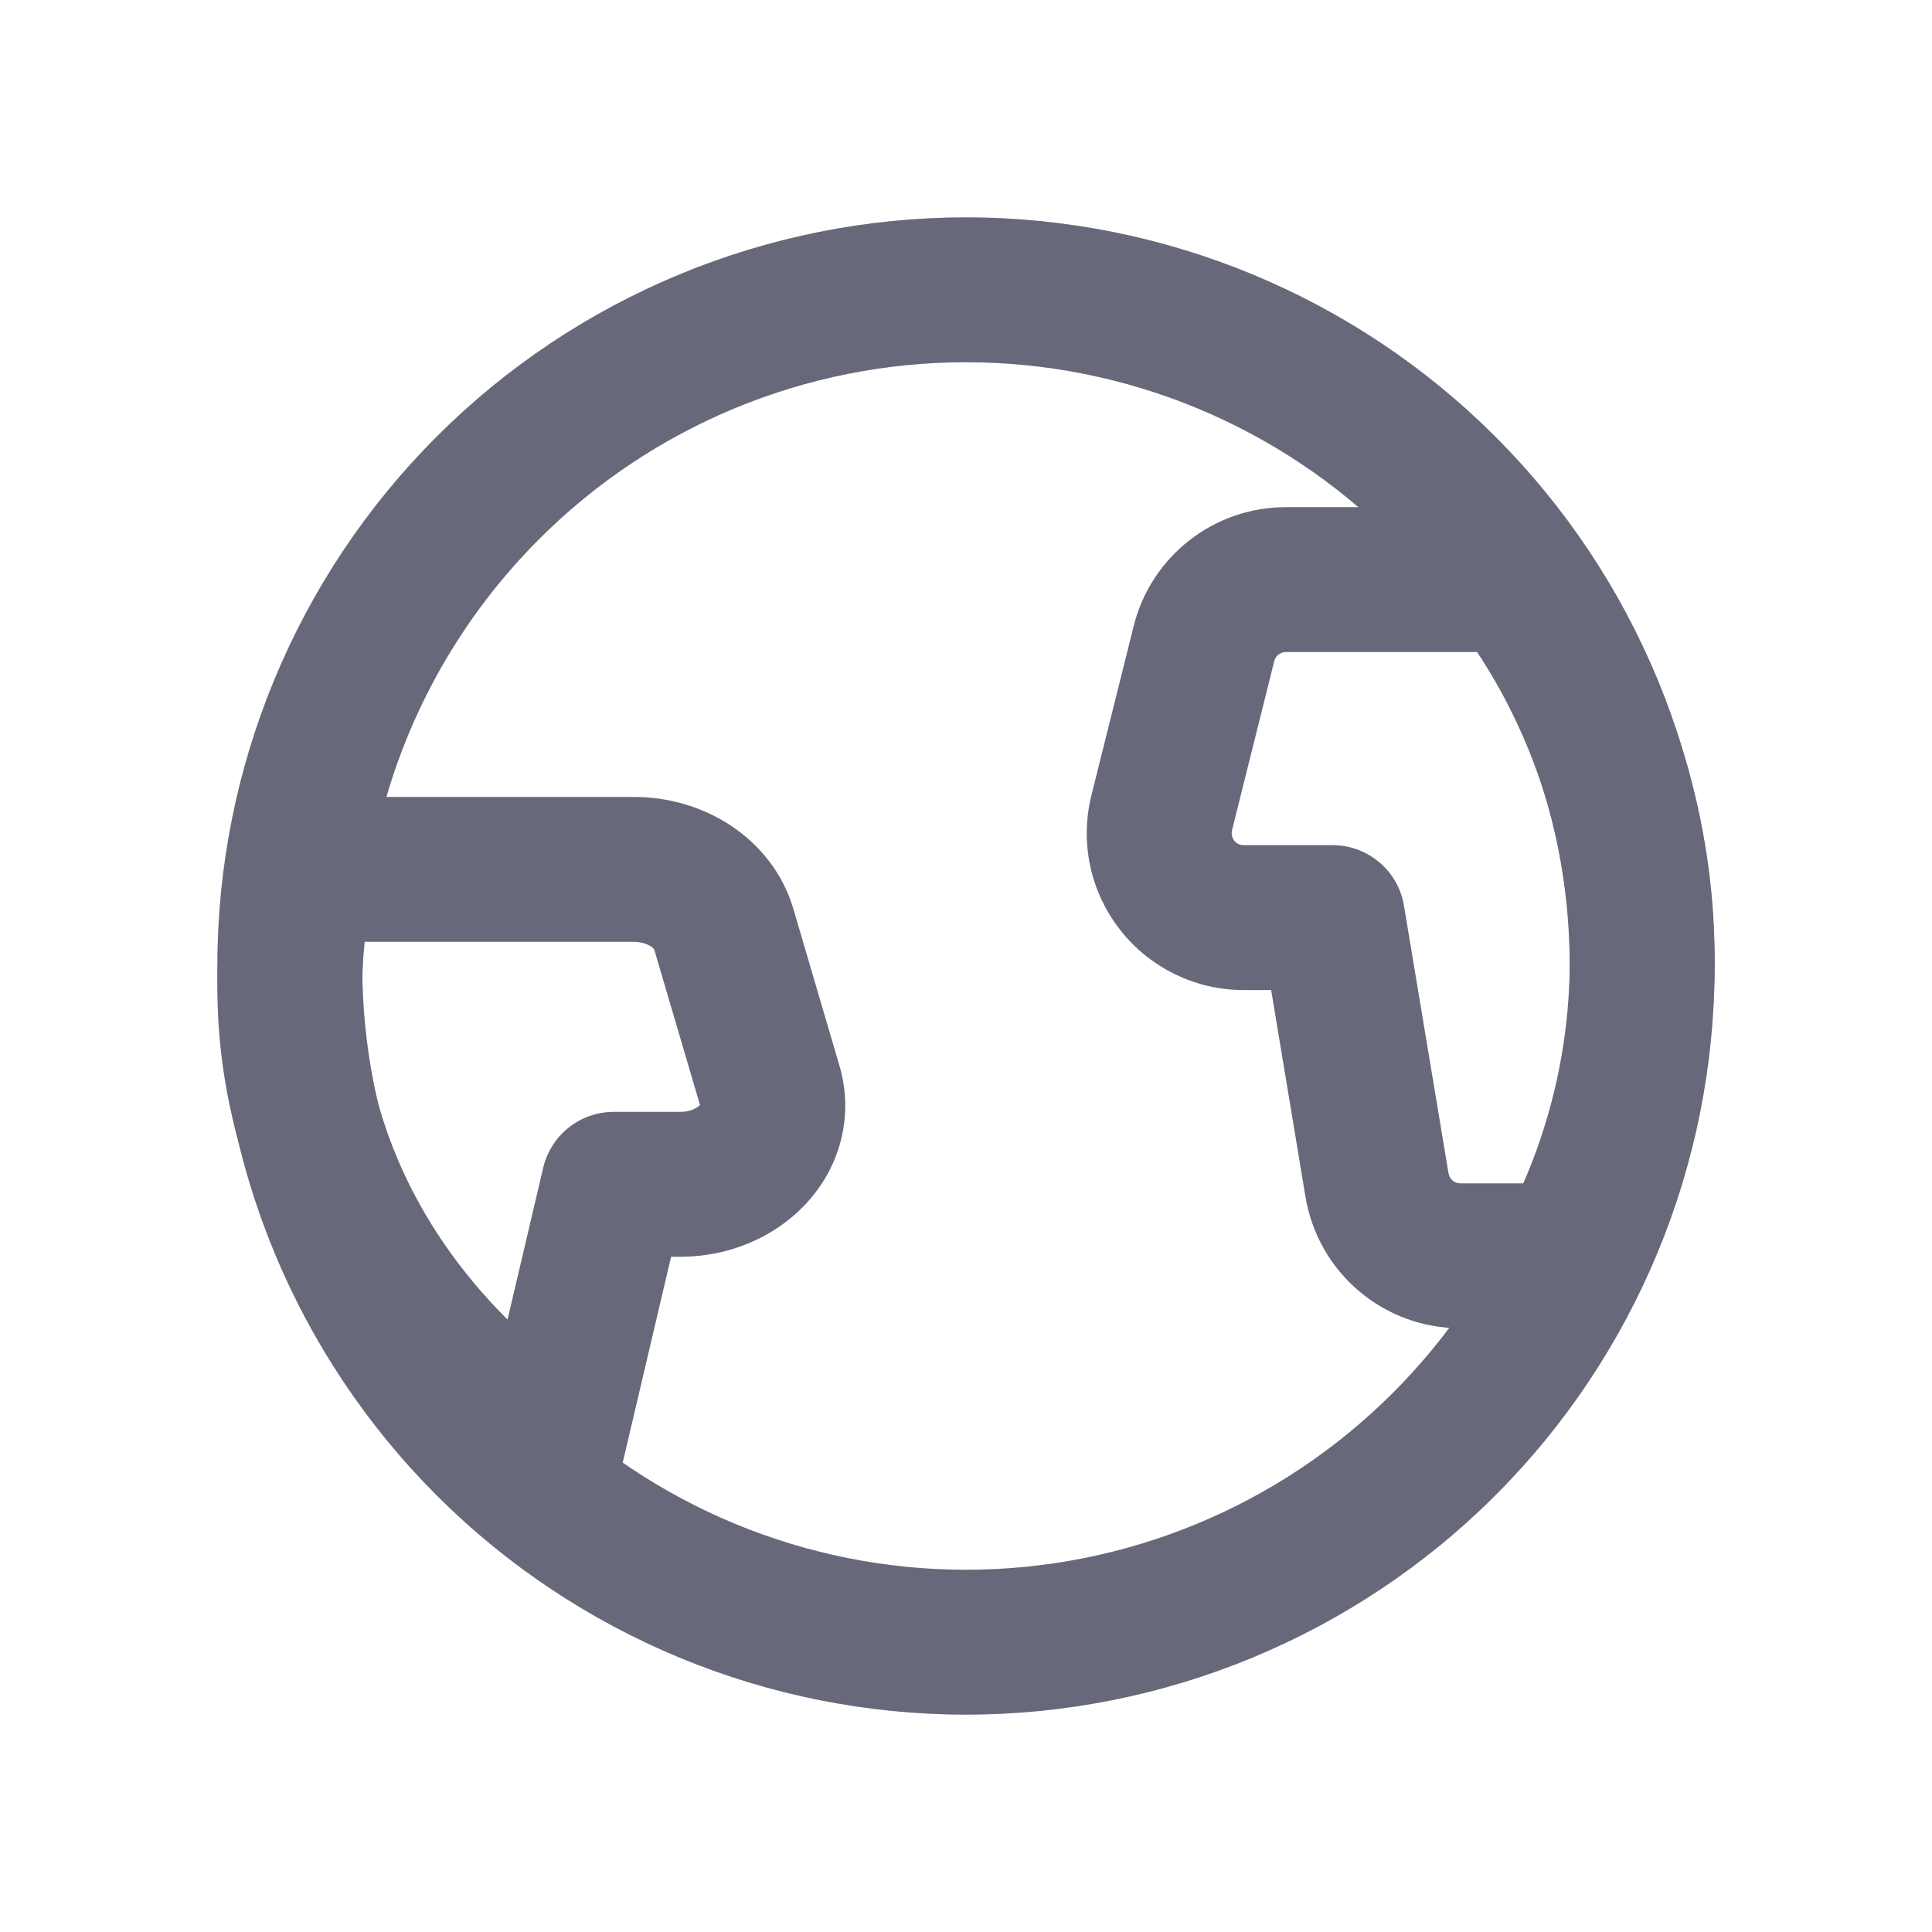
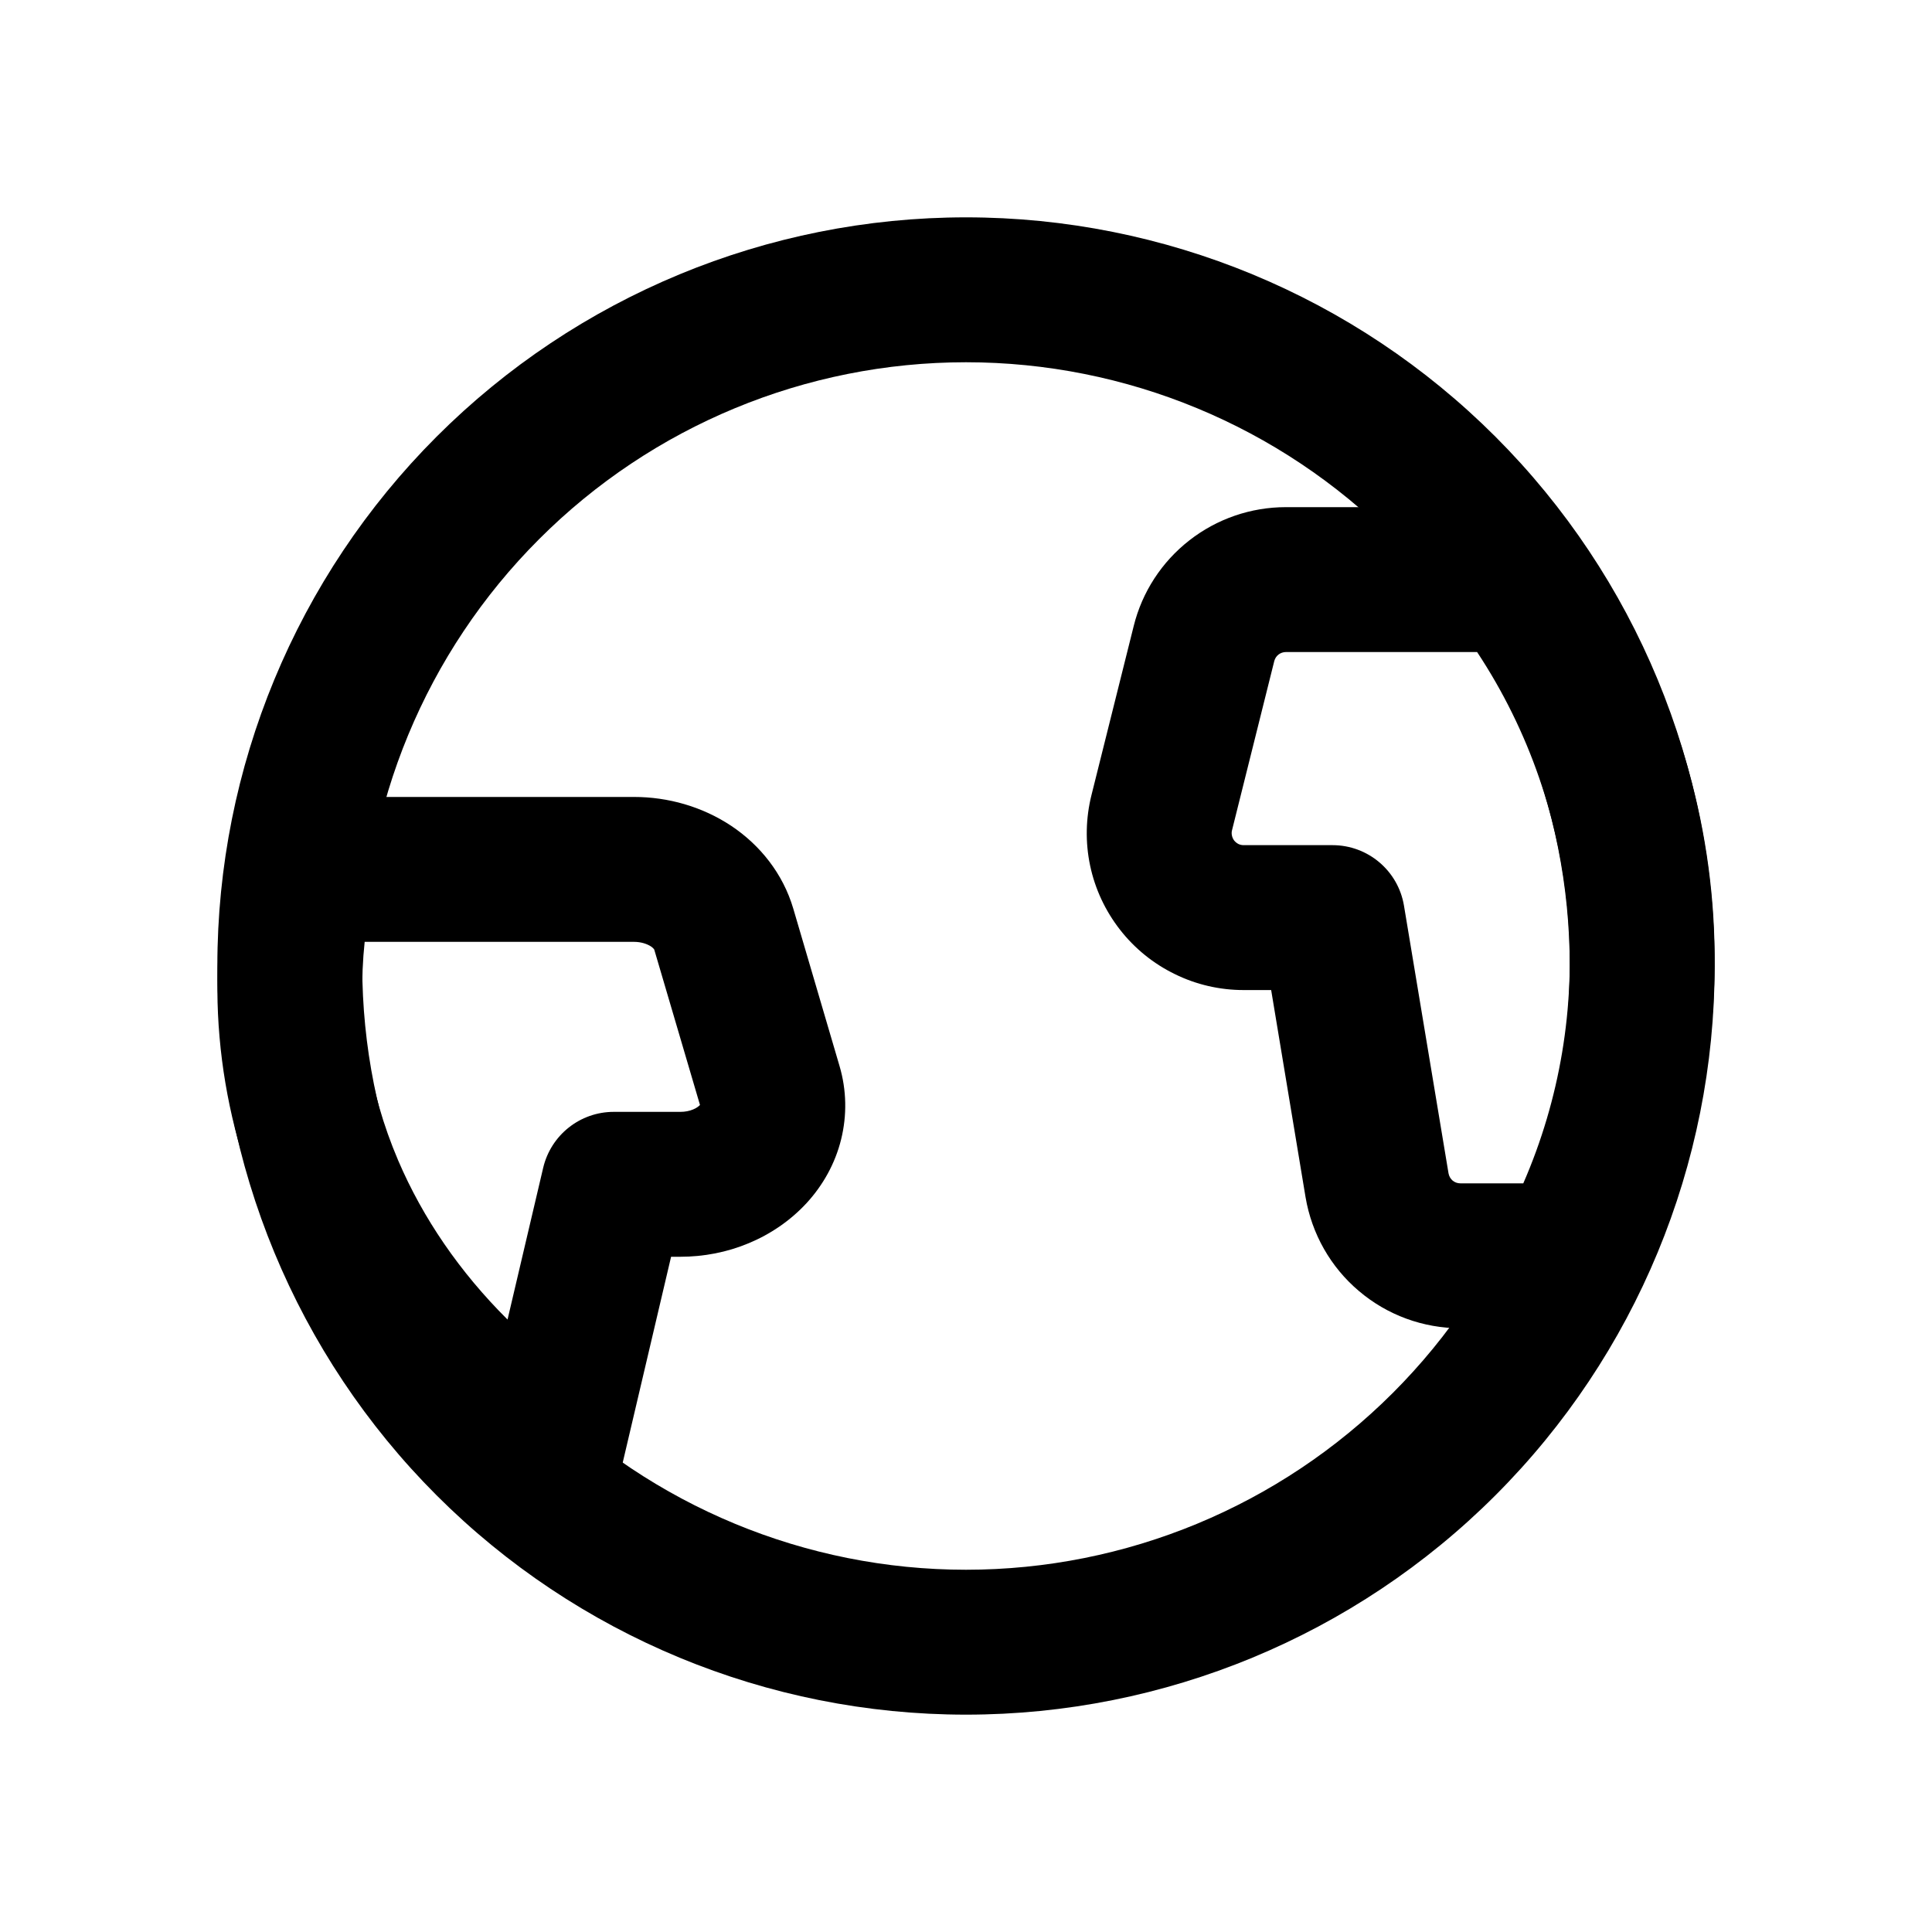
<svg xmlns="http://www.w3.org/2000/svg" width="20" height="20" viewBox="0 0 20 20" fill="none">
-   <path fill-rule="evenodd" clip-rule="evenodd" d="M4.52 4.52C5.973 3.067 7.945 2.25 10 2.25C12.055 2.25 14.027 3.067 15.48 4.52C16.933 5.973 17.75 7.945 17.75 10C17.75 12.055 16.933 14.027 15.48 15.48C14.027 16.933 12.055 17.75 10 17.75C7.945 17.75 5.973 16.933 4.52 15.48C3.067 14.027 2.25 12.055 2.25 10C2.25 7.945 3.067 5.973 4.52 4.52ZM10 3.75C8.342 3.75 6.753 4.408 5.581 5.581C4.408 6.753 3.75 8.342 3.75 10C3.75 11.658 4.408 13.247 5.581 14.419C6.753 15.591 8.342 16.25 10 16.25C11.658 16.25 13.247 15.591 14.419 14.419C15.591 13.247 16.25 11.658 16.25 10C16.25 8.342 15.591 6.753 14.419 5.581C13.247 4.408 11.658 3.75 10 3.75Z" fill="#676879" />
-   <path fill-rule="evenodd" clip-rule="evenodd" d="M2.415 8.825C2.496 8.488 2.797 8.25 3.144 8.25H6.563C6.916 8.25 7.269 8.35 7.568 8.548C7.867 8.747 8.105 9.043 8.212 9.406L8.691 11.036C8.691 11.036 8.691 11.036 8.691 11.036C8.764 11.284 8.769 11.545 8.707 11.796C8.645 12.046 8.519 12.27 8.35 12.454C8.181 12.637 7.974 12.777 7.75 12.87C7.525 12.964 7.284 13.01 7.042 13.01H6.947L6.439 15.172C6.383 15.412 6.212 15.609 5.982 15.699C5.752 15.788 5.493 15.759 5.289 15.621C4.144 14.846 3.257 13.805 2.743 12.602C2.228 11.398 2.113 10.089 2.415 8.825ZM3.775 9.75C3.694 10.512 3.811 11.284 4.122 12.013C4.378 12.611 4.76 13.169 5.254 13.66L5.623 12.089C5.703 11.75 6.005 11.51 6.353 11.51H7.042C7.042 11.51 7.042 11.51 7.042 11.51C7.092 11.51 7.137 11.501 7.175 11.485C7.212 11.47 7.234 11.451 7.245 11.44C7.245 11.439 7.245 11.439 7.246 11.438L6.773 9.831C6.772 9.828 6.763 9.814 6.738 9.797C6.699 9.772 6.638 9.75 6.563 9.75C6.563 9.75 6.563 9.75 6.563 9.75H3.775ZM7.252 11.459C7.252 11.459 7.252 11.459 7.252 11.459V11.459Z" fill="#676879" />
-   <path fill-rule="evenodd" clip-rule="evenodd" d="M12.312 5.594C12.597 5.371 12.949 5.25 13.311 5.25H15.68C15.94 5.25 16.169 5.382 16.303 5.583C17.124 6.682 17.617 7.991 17.727 9.359C17.837 10.741 17.551 12.126 16.902 13.351C16.772 13.597 16.517 13.75 16.24 13.75H15.118C15.118 13.75 15.118 13.75 15.118 13.75C14.733 13.75 14.361 13.614 14.068 13.365C13.774 13.117 13.579 12.772 13.515 12.393L13.159 10.249H12.874C12.627 10.249 12.383 10.193 12.162 10.084C11.94 9.976 11.746 9.819 11.594 9.624C11.442 9.429 11.336 9.203 11.285 8.961C11.234 8.72 11.239 8.47 11.299 8.23C11.299 8.23 11.299 8.23 11.299 8.23L11.736 6.481C11.823 6.129 12.026 5.817 12.312 5.594ZM13.311 6.75C13.284 6.75 13.257 6.759 13.235 6.776C13.213 6.793 13.198 6.817 13.191 6.844L12.754 8.594C12.749 8.612 12.749 8.632 12.753 8.65C12.757 8.669 12.765 8.686 12.776 8.701C12.788 8.716 12.803 8.728 12.82 8.737C12.837 8.745 12.855 8.749 12.874 8.749C12.874 8.749 12.874 8.749 12.874 8.749H13.794C14.161 8.749 14.474 9.014 14.534 9.376L14.995 12.146C14.995 12.146 14.995 12.146 14.995 12.146C15 12.175 15.015 12.202 15.037 12.221C15.06 12.24 15.088 12.25 15.118 12.25H15.769C16.148 11.38 16.308 10.429 16.232 9.479C16.153 8.502 15.829 7.564 15.291 6.75H13.311C13.311 6.75 13.311 6.75 13.311 6.75Z" fill="#676879" />
+   <path fill-rule="evenodd" clip-rule="evenodd" d="M4.52 4.52C5.973 3.067 7.945 2.25 10 2.25C12.055 2.25 14.027 3.067 15.48 4.52C16.933 5.973 17.75 7.945 17.75 10C17.75 12.055 16.933 14.027 15.48 15.48C14.027 16.933 12.055 17.75 10 17.75C7.945 17.75 5.973 16.933 4.52 15.48C3.067 14.027 2.25 12.055 2.25 10C2.25 7.945 3.067 5.973 4.52 4.52ZM10 3.75C8.342 3.75 6.753 4.408 5.581 5.581C4.408 6.753 3.75 8.342 3.75 10C3.75 11.658 4.408 13.247 5.581 14.419C6.753 15.591 8.342 16.25 10 16.25C11.658 16.25 13.247 15.591 14.419 14.419C15.591 13.247 16.25 11.658 16.25 10C16.25 8.342 15.591 6.753 14.419 5.581C13.247 4.408 11.658 3.75 10 3.75Z" fill="currentColor" />
+   <path fill-rule="evenodd" clip-rule="evenodd" d="M2.415 8.825C2.496 8.488 2.797 8.25 3.144 8.25H6.563C6.916 8.25 7.269 8.35 7.568 8.548C7.867 8.747 8.105 9.043 8.212 9.406L8.691 11.036C8.691 11.036 8.691 11.036 8.691 11.036C8.764 11.284 8.769 11.545 8.707 11.796C8.645 12.046 8.519 12.27 8.35 12.454C8.181 12.637 7.974 12.777 7.75 12.87C7.525 12.964 7.284 13.01 7.042 13.01H6.947L6.439 15.172C6.383 15.412 6.212 15.609 5.982 15.699C5.752 15.788 5.493 15.759 5.289 15.621C4.144 14.846 3.257 13.805 2.743 12.602C2.228 11.398 2.113 10.089 2.415 8.825ZM3.775 9.75C3.694 10.512 3.811 11.284 4.122 12.013C4.378 12.611 4.76 13.169 5.254 13.66L5.623 12.089C5.703 11.75 6.005 11.51 6.353 11.51H7.042C7.042 11.51 7.042 11.51 7.042 11.51C7.092 11.51 7.137 11.501 7.175 11.485C7.212 11.47 7.234 11.451 7.245 11.44C7.245 11.439 7.245 11.439 7.246 11.438L6.773 9.831C6.772 9.828 6.763 9.814 6.738 9.797C6.699 9.772 6.638 9.75 6.563 9.75C6.563 9.75 6.563 9.75 6.563 9.75H3.775ZM7.252 11.459C7.252 11.459 7.252 11.459 7.252 11.459V11.459Z" fill="currentColor" />
+   <path fill-rule="evenodd" clip-rule="evenodd" d="M12.312 5.594C12.597 5.371 12.949 5.25 13.311 5.25H15.68C15.94 5.25 16.169 5.382 16.303 5.583C17.124 6.682 17.617 7.991 17.727 9.359C17.837 10.741 17.551 12.126 16.902 13.351C16.772 13.597 16.517 13.75 16.24 13.75H15.118C15.118 13.75 15.118 13.75 15.118 13.75C14.733 13.75 14.361 13.614 14.068 13.365C13.774 13.117 13.579 12.772 13.515 12.393L13.159 10.249H12.874C12.627 10.249 12.383 10.193 12.162 10.084C11.94 9.976 11.746 9.819 11.594 9.624C11.442 9.429 11.336 9.203 11.285 8.961C11.234 8.72 11.239 8.47 11.299 8.23C11.299 8.23 11.299 8.23 11.299 8.23L11.736 6.481C11.823 6.129 12.026 5.817 12.312 5.594ZM13.311 6.75C13.284 6.75 13.257 6.759 13.235 6.776C13.213 6.793 13.198 6.817 13.191 6.844L12.754 8.594C12.749 8.612 12.749 8.632 12.753 8.65C12.757 8.669 12.765 8.686 12.776 8.701C12.788 8.716 12.803 8.728 12.82 8.737C12.837 8.745 12.855 8.749 12.874 8.749C12.874 8.749 12.874 8.749 12.874 8.749H13.794C14.161 8.749 14.474 9.014 14.534 9.376L14.995 12.146C14.995 12.146 14.995 12.146 14.995 12.146C15 12.175 15.015 12.202 15.037 12.221C15.06 12.24 15.088 12.25 15.118 12.25H15.769C16.148 11.38 16.308 10.429 16.232 9.479C16.153 8.502 15.829 7.564 15.291 6.75H13.311C13.311 6.75 13.311 6.75 13.311 6.75Z" fill="currentColor" />
</svg>
